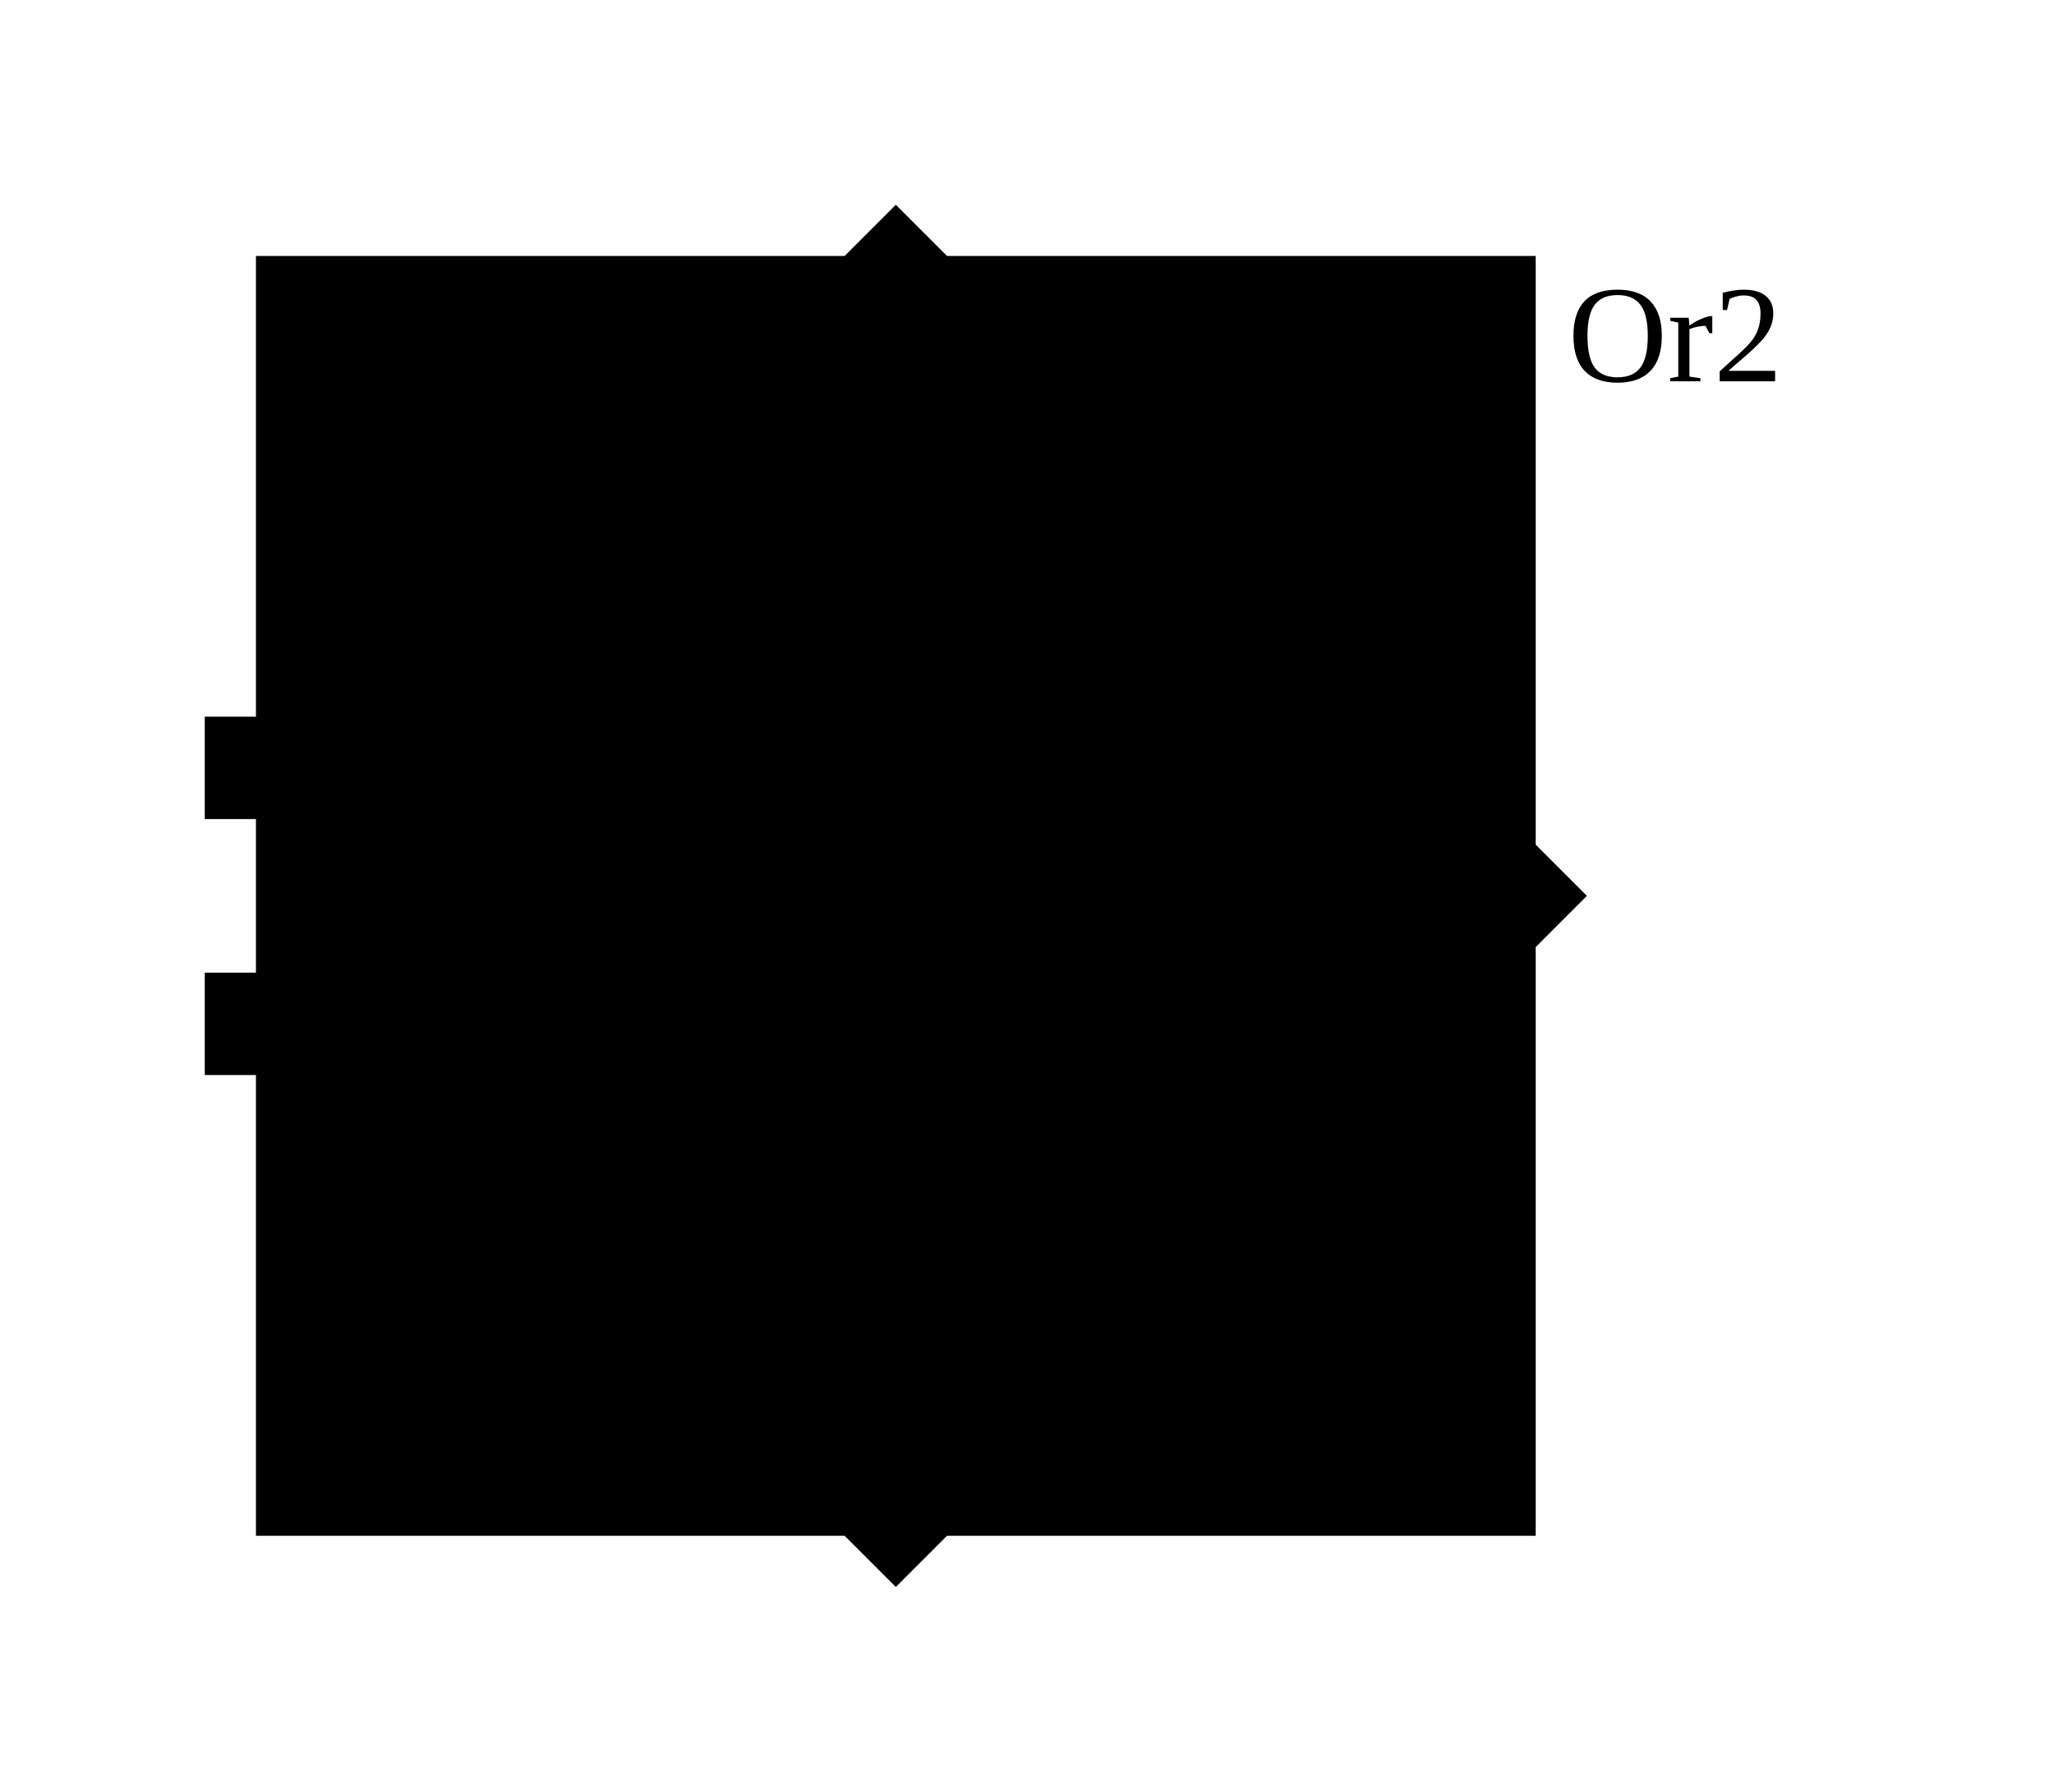
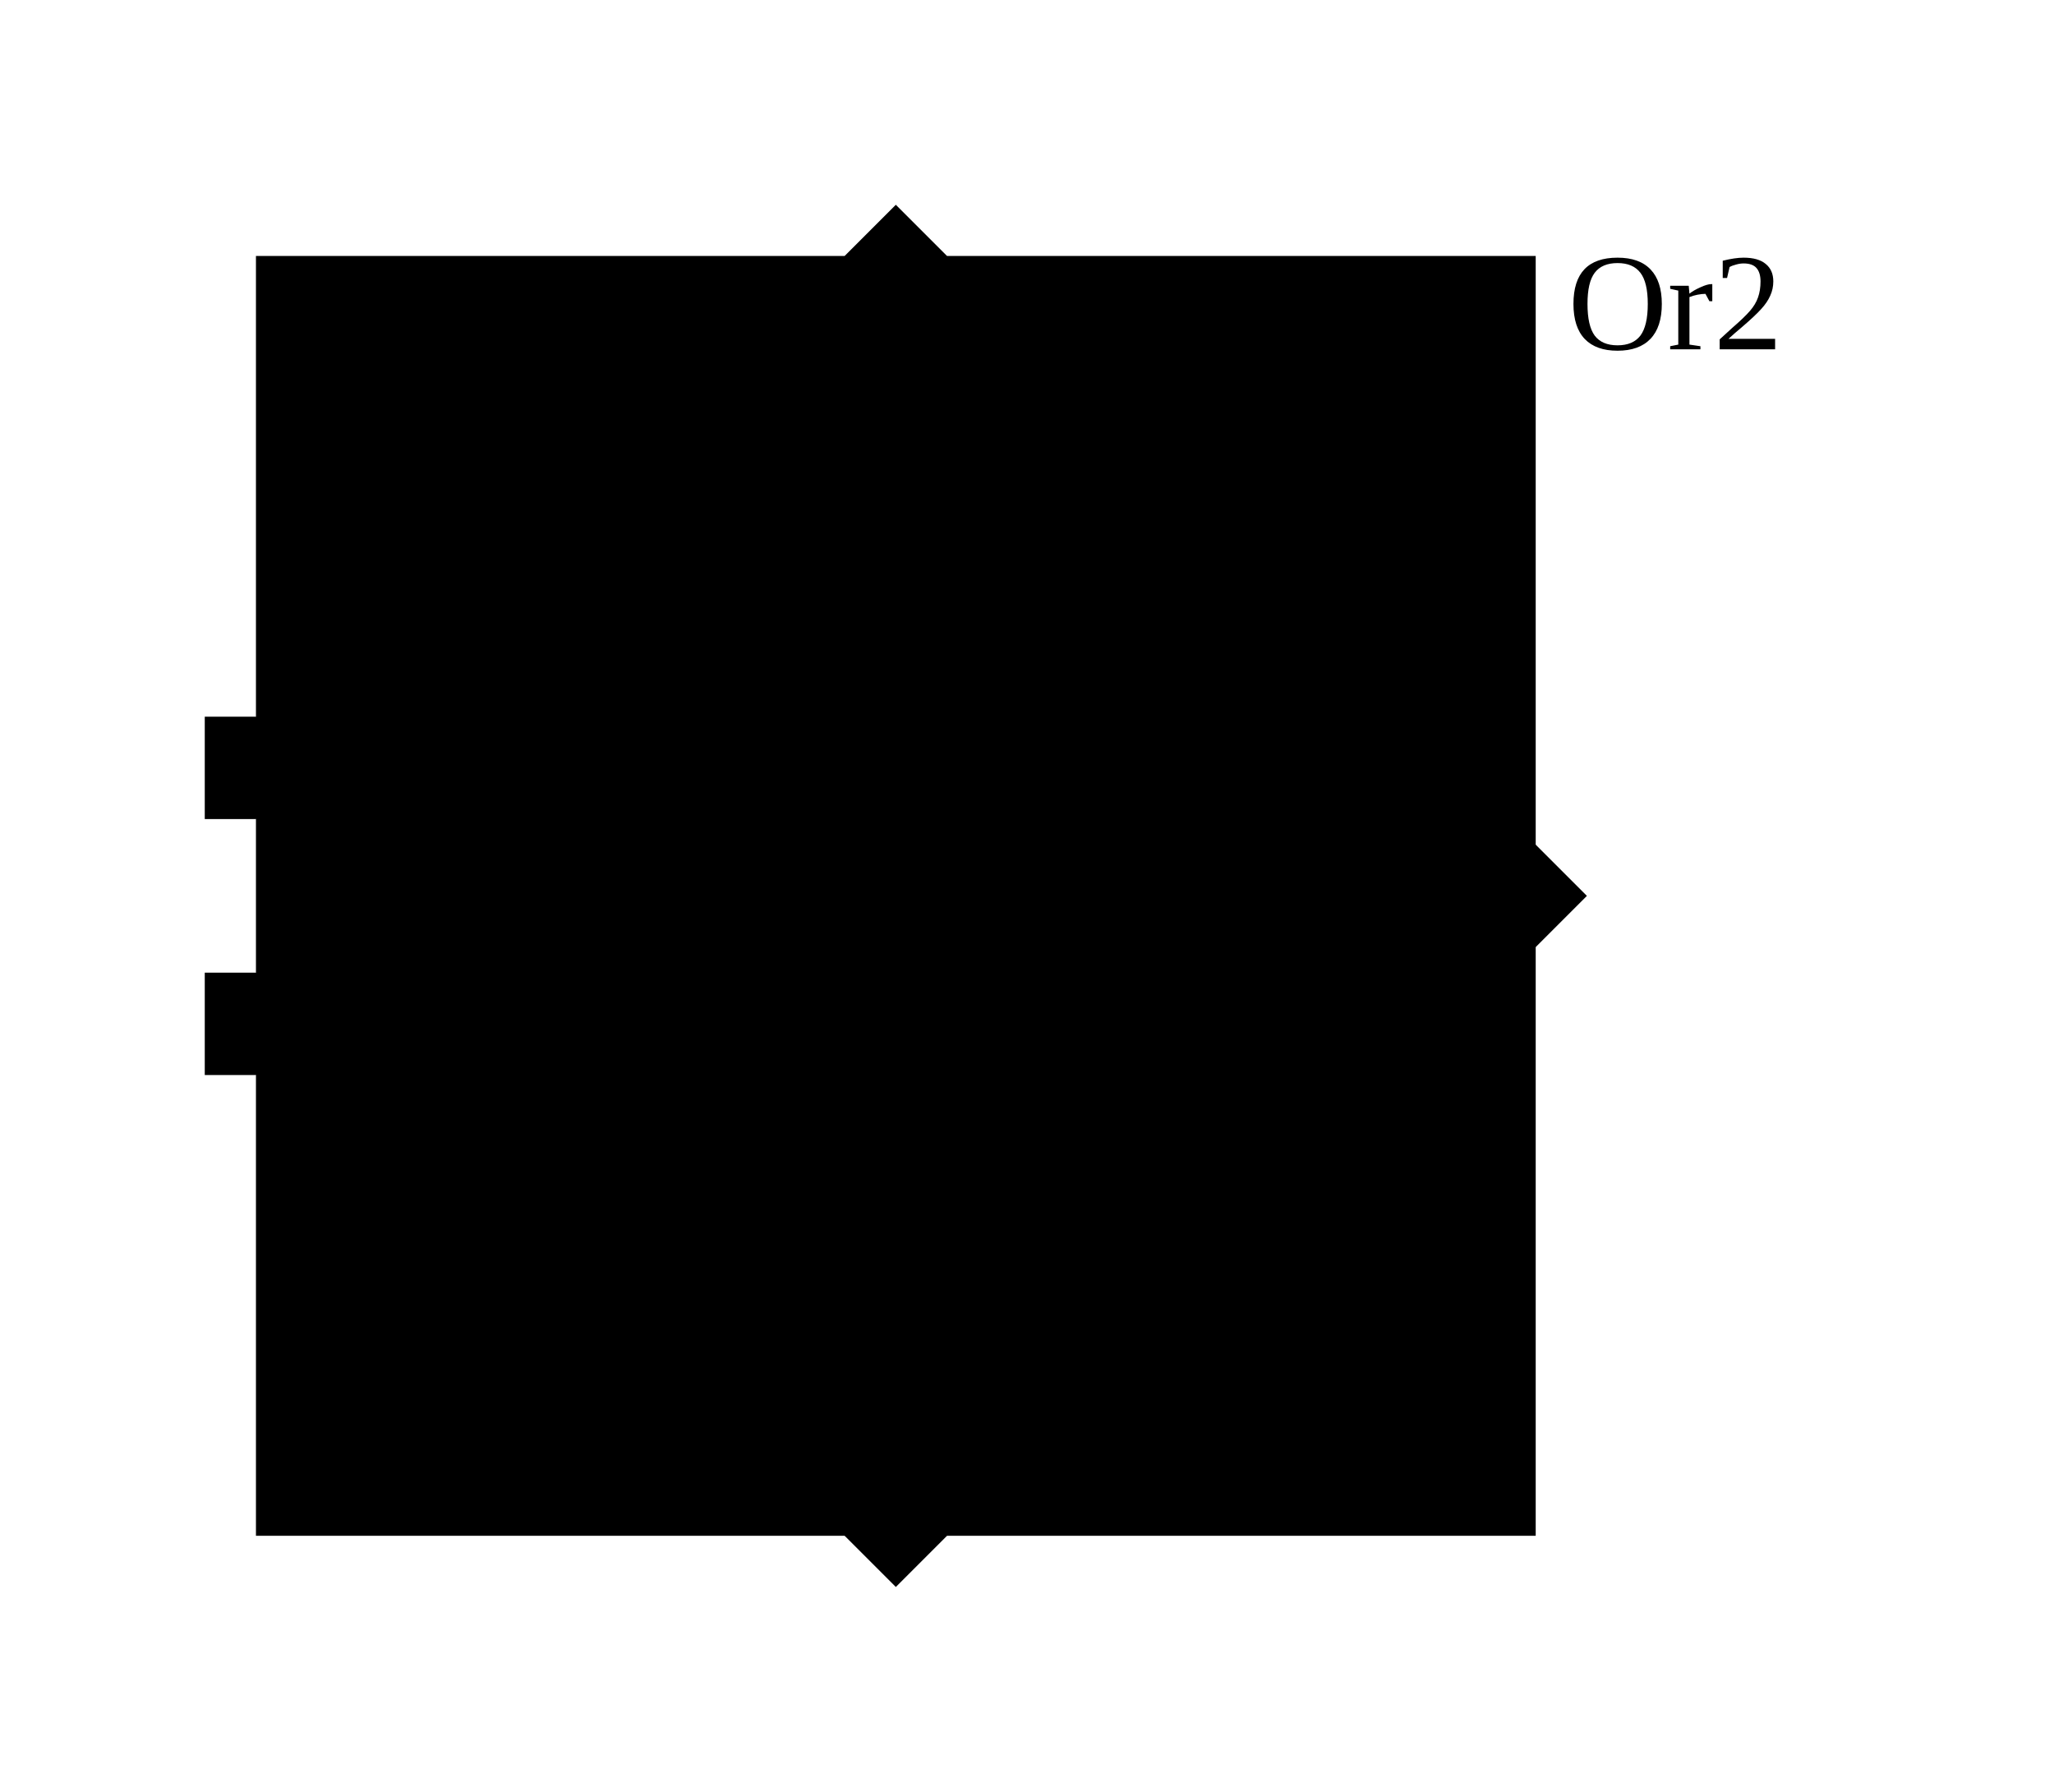
<svg xmlns="http://www.w3.org/2000/svg" width="200.625px" height="175.0px" viewBox="-1.0 -1.0 8.025 7.0">
  <g transform="matrix(1 0 0 -1 0 5.0)">
    <rect x="0.0" y="0.0" width="5.0" height="5.0" class="symbolOutline" />
-     <text transform="matrix(0.045 0 0 -0.045 5.125 4.875)" dominant-baseline="hanging" text-anchor="start" class="cellName">Or2</text>
+     <text transform="matrix(0.045 0 0 -0.045 5.125 5.0)" dominant-baseline="hanging" text-anchor="start" class="cellName">Or2</text>
    <path d="M0.0 2.0 L1.3 2.0" transform="matrix(1 0 0 1 0.0 0.0)" class="symbolPoly" />
    <path d="M0.0 3.0 L1.3 3.0" transform="matrix(1 0 0 1 0.0 0.0)" class="symbolPoly" />
    <path d="M4.0 2.5 L5.0 2.5" transform="matrix(1 0 0 1 0.0 0.0)" class="symbolPoly" />
    <path d="M1.0 3.75 L1.95 3.75" transform="matrix(1 0 0 1 0.0 0.0)" class="symbolPoly" />
    <path d="M1.0 1.25 L1.95 1.25" transform="matrix(1 0 0 1 0.0 0.0)" class="symbolPoly" />
    <path d="M-1.02 2.5 m2.066 -1.222 a 2.4 2.4 0 0 1 0.0 2.443" transform="matrix(1 0 0 1 0.0 0.0)" class="symbolPoly" />
    <path d="M1.95 1.35 m2.103 1.156 a 2.4 2.4 0 0 1 -2.103 1.244" transform="matrix(1 0 0 1 0.0 0.0)" class="symbolPoly" />
    <path d="M1.95 3.65 m1.4695761589768238e-16 -2.4 a 2.4 2.4 0 0 1 2.103 1.244" transform="matrix(1 0 0 1 0.0 0.0)" class="symbolPoly" />
    <path d="M0 0 L0.2 -0.2 L0.2 -0.2 L0 -0.4 L-0.2 -0.2 L-0.2 -0.2 Z" transform="matrix(-1 0 0 -1 2.5 4.8)" class="pinArrow" />
    <text transform="matrix(0 0.045 0.045 0 2.375 4.875)" dominant-baseline="ideographic" text-anchor="end" class="pinLabel">vdd</text>
    <path d="M0 0 L0.2 -0.2 L0.2 -0.2 L0 -0.4 L-0.2 -0.2 L-0.2 -0.2 Z" transform="matrix(1 0 0 1 2.5 0.2)" class="pinArrow" />
    <text transform="matrix(0 0.045 0.045 0 2.375 0.125)" dominant-baseline="ideographic" text-anchor="start" class="pinLabel">vss</text>
    <path d="M0 0 L0.2 -0.2 L0.2 -0.4 L0 -0.4 L-0.2 -0.4 L-0.2 -0.2 Z" transform="matrix(0 -1 1 0 0.2 3.0)" class="pinArrow" />
    <text transform="matrix(0.045 0 0 -0.045 0.125 3.125)" dominant-baseline="ideographic" text-anchor="start" class="pinLabel">a</text>
    <path d="M0 0 L0.2 -0.2 L0.2 -0.4 L0 -0.4 L-0.2 -0.4 L-0.2 -0.2 Z" transform="matrix(0 -1 1 0 0.2 2.0)" class="pinArrow" />
    <text transform="matrix(0.045 0 0 -0.045 0.125 2.125)" dominant-baseline="ideographic" text-anchor="start" class="pinLabel">b</text>
    <path d="M0 0 L0.2 0 L0.2 -0.2 L0 -0.4 L-0.2 -0.2 L-0.2 0 Z" transform="matrix(0 1 -1 0 4.8 2.5)" class="pinArrow" />
    <text transform="matrix(0.045 0 0 -0.045 4.875 2.625)" dominant-baseline="ideographic" text-anchor="end" class="pinLabel">y</text>
  </g>
</svg>
